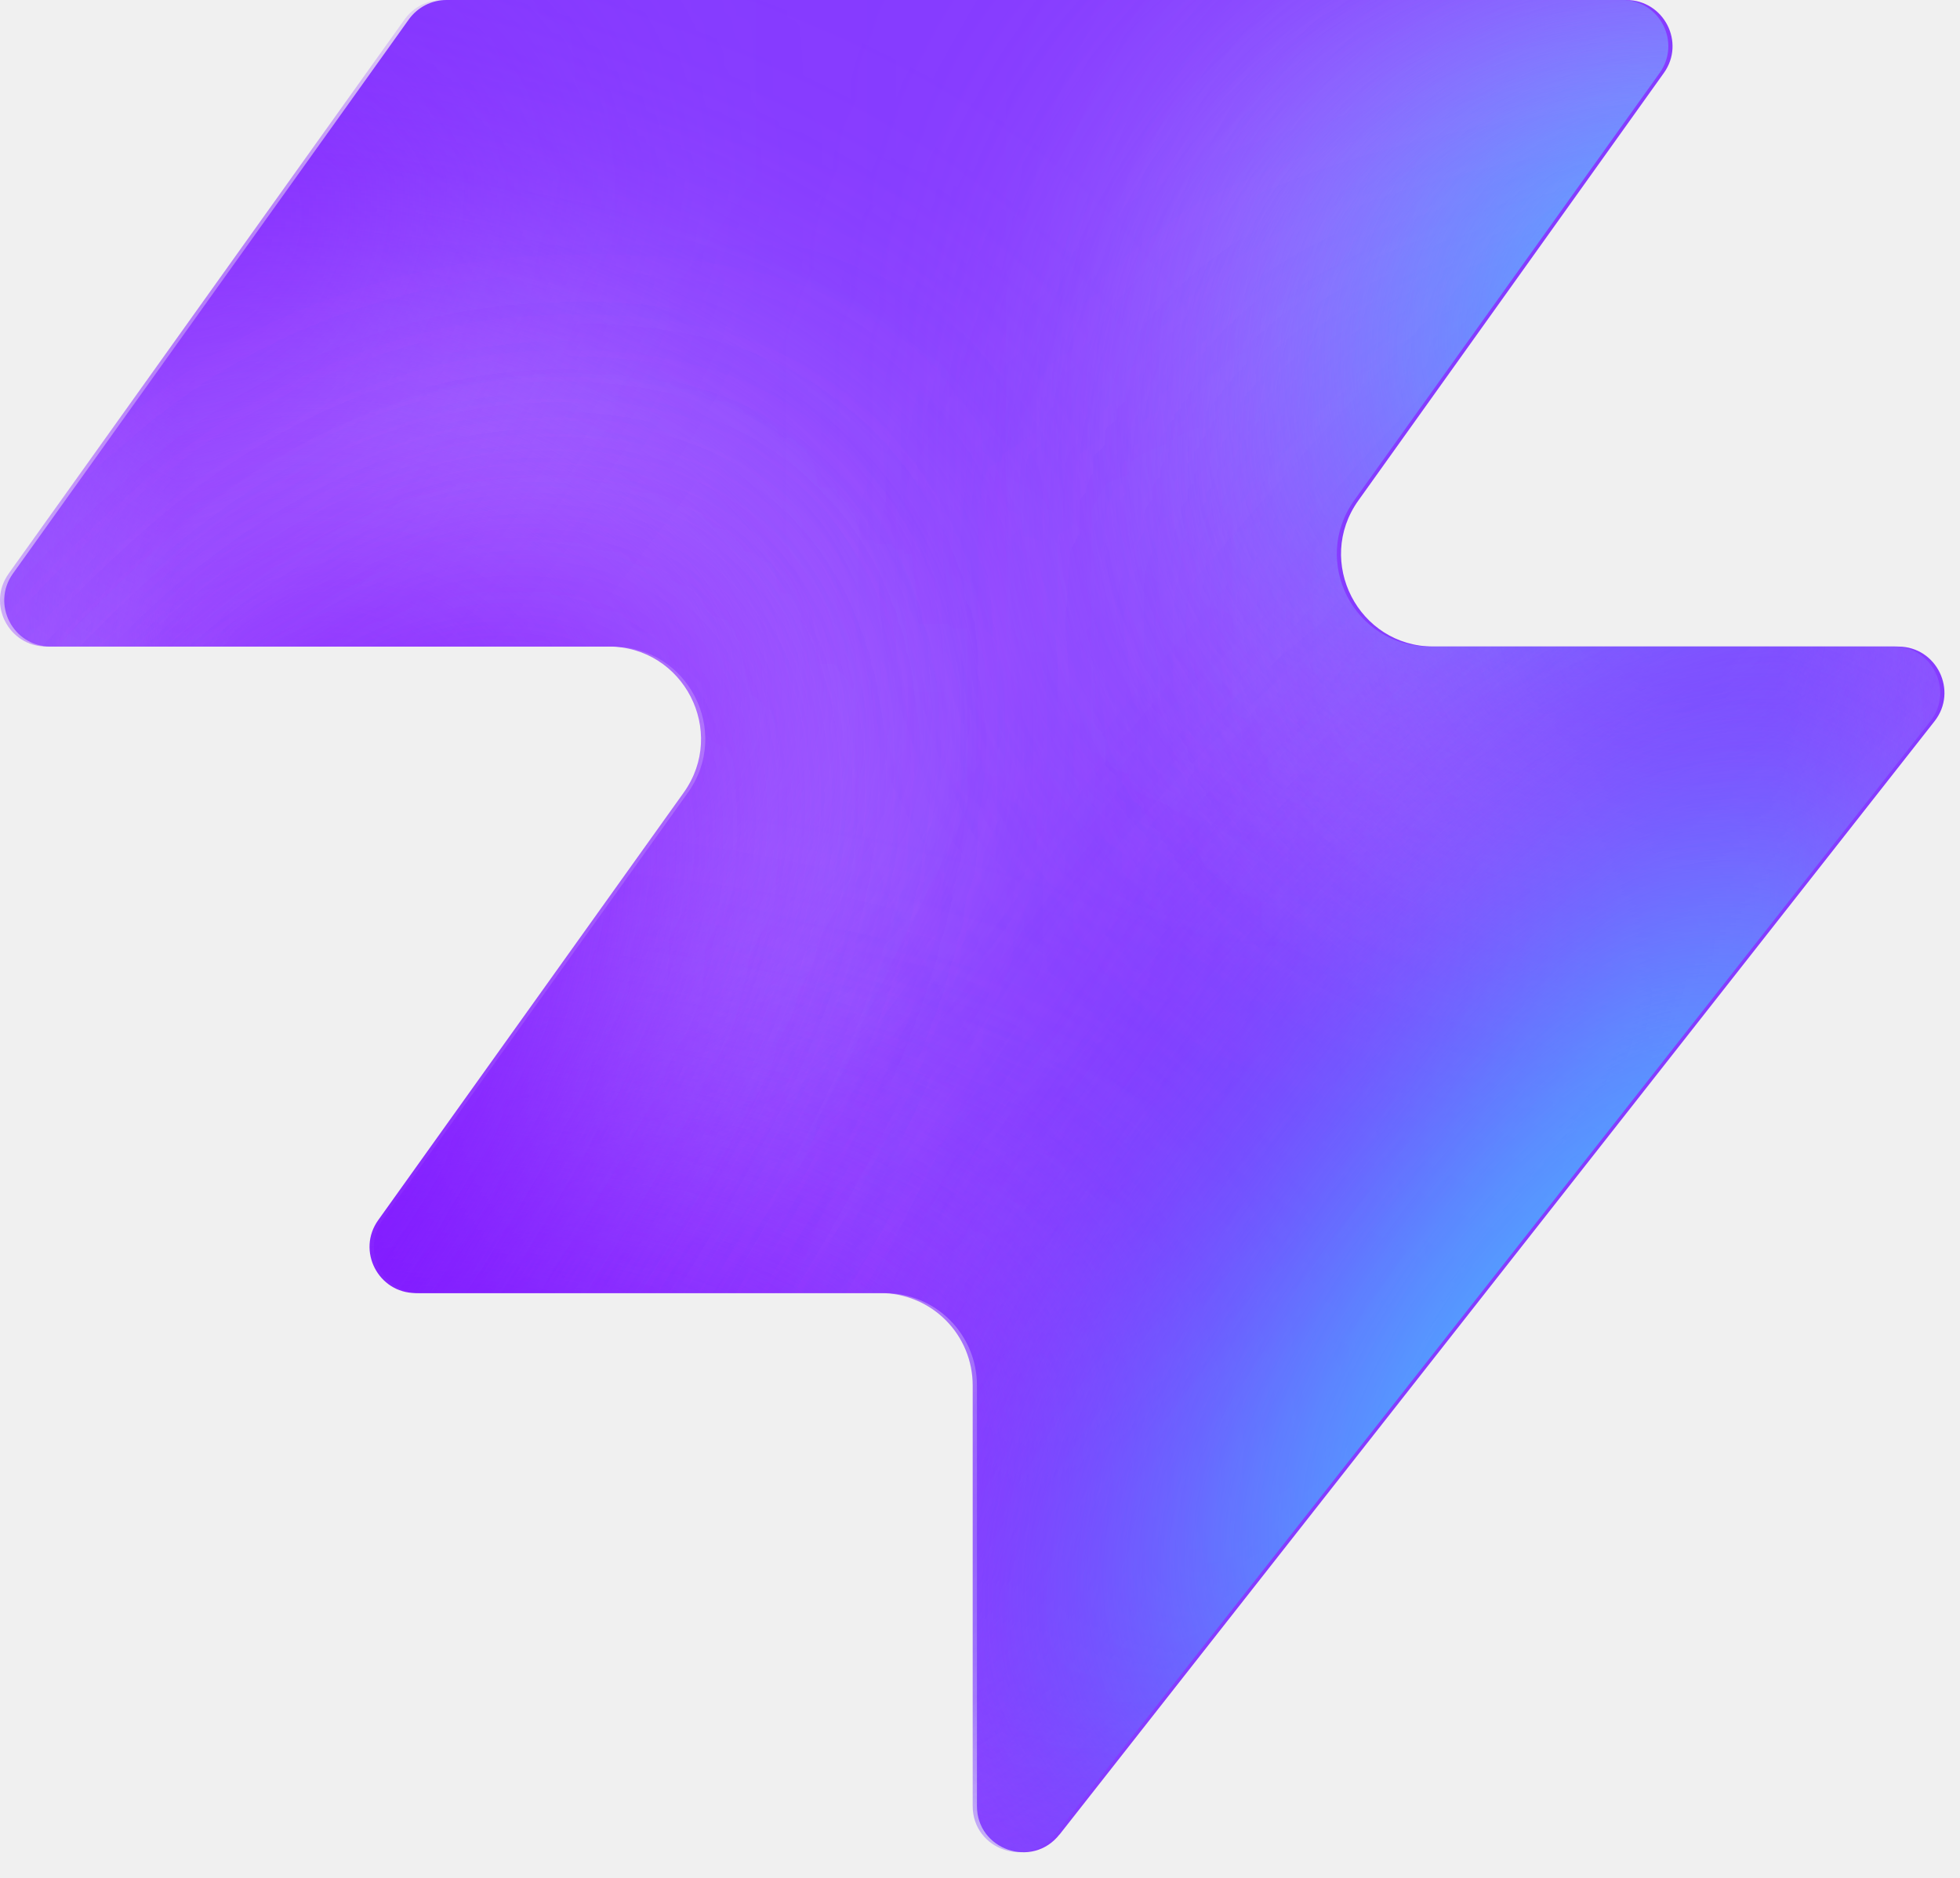
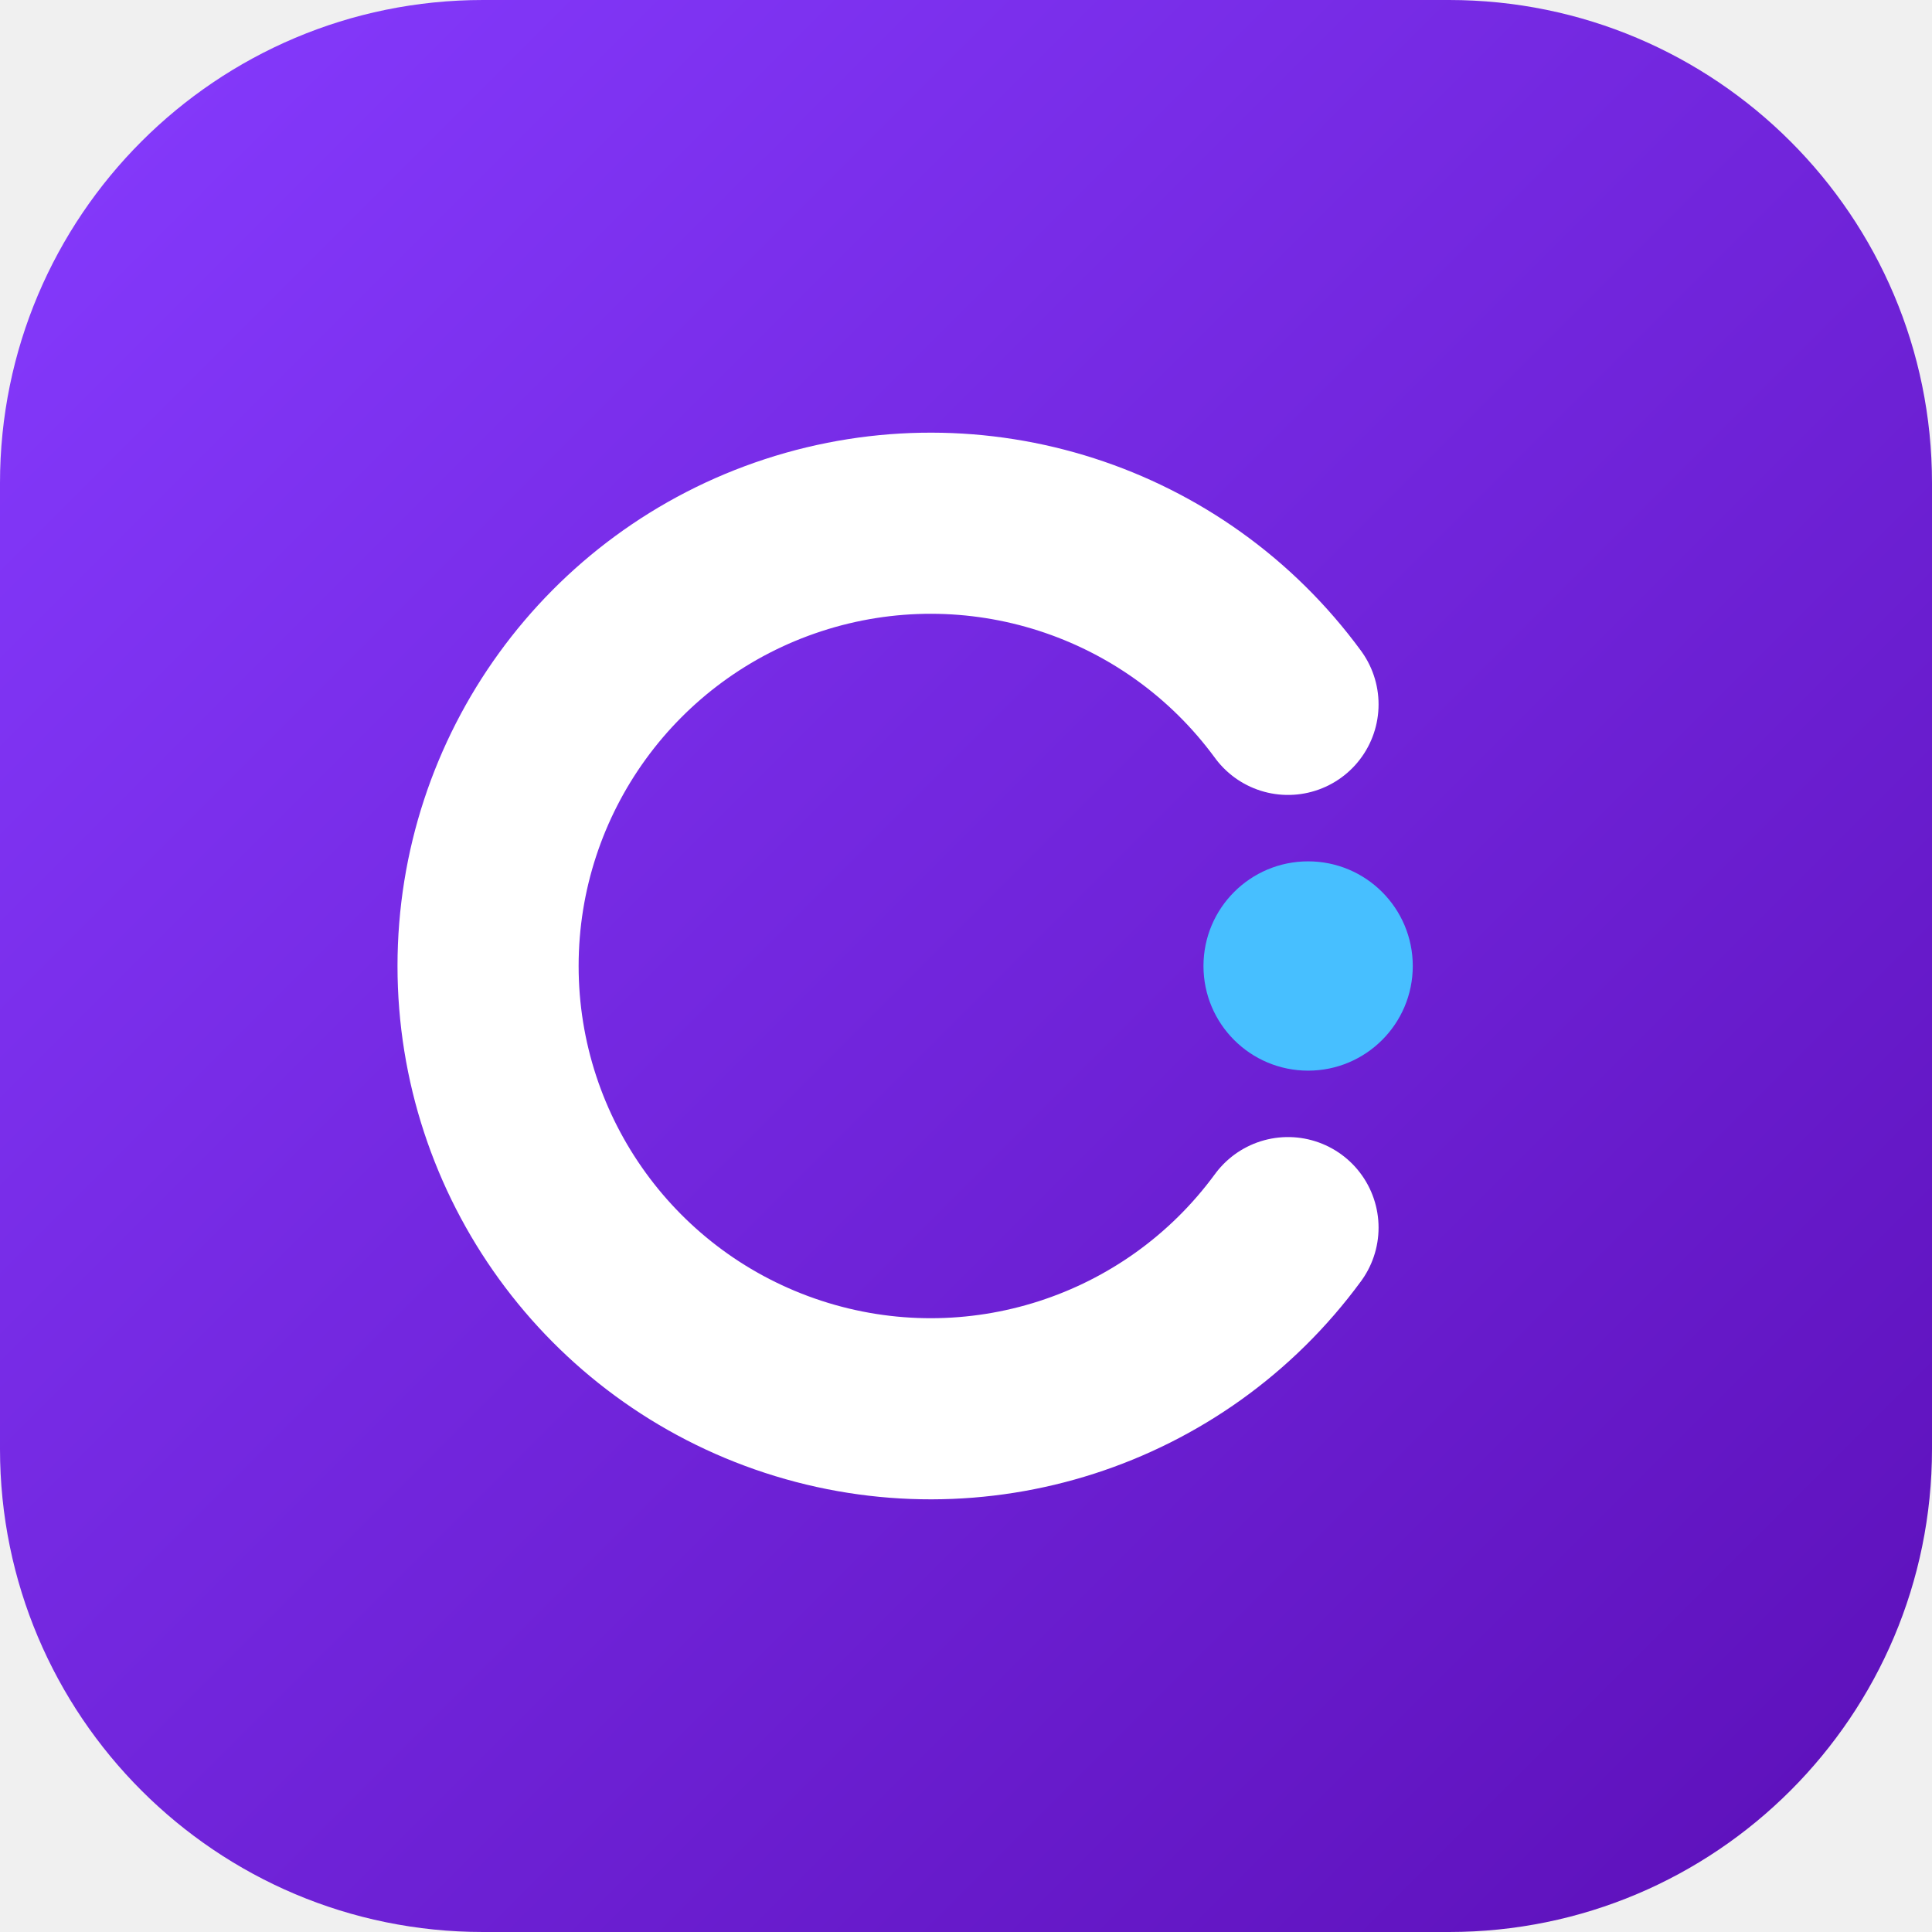
- <svg xmlns="http://www.w3.org/2000/svg" width="48" height="46" fill="none" viewBox="0 0 48 46">
-   <path fill="#863bff" d="M25.946 44.938c-.664.845-2.021.375-2.021-.698V33.937a2.26 2.26 0 0 0-2.262-2.262H10.287c-.92 0-1.456-1.04-.92-1.788l7.48-10.471c1.07-1.497 0-3.578-1.842-3.578H1.237c-.92 0-1.456-1.04-.92-1.788L10.013.474c.214-.297.556-.474.92-.474h28.894c.92 0 1.456 1.04.92 1.788l-7.48 10.471c-1.07 1.498 0 3.579 1.842 3.579h11.377c.943 0 1.473 1.088.89 1.83L25.947 44.94z" style="fill:#863bff;fill:color(display-p3 .525 .23 1);fill-opacity:1" />
-   <mask id="a" width="48" height="46" x="0" y="0" maskUnits="userSpaceOnUse" style="mask-type:alpha">
-     <path fill="#000" d="M25.842 44.938c-.664.844-2.021.375-2.021-.698V33.937a2.26 2.26 0 0 0-2.262-2.262H10.183c-.92 0-1.456-1.04-.92-1.788l7.48-10.471c1.07-1.498 0-3.579-1.842-3.579H1.133c-.92 0-1.456-1.04-.92-1.787L9.91.473c.214-.297.556-.474.92-.474h28.894c.92 0 1.456 1.04.92 1.788l-7.48 10.471c-1.07 1.498 0 3.578 1.842 3.578h11.377c.943 0 1.473 1.088.89 1.832L25.843 44.94z" style="fill:#000;fill-opacity:1" />
-   </mask>
-   <g mask="url(#a)">
-     <g filter="url(#b)">
-       <ellipse cx="5.508" cy="14.704" fill="#ede6ff" rx="5.508" ry="14.704" style="fill:#ede6ff;fill:color(display-p3 .927 .903 1);fill-opacity:1" transform="matrix(.00324 1 1 -.00324 -4.47 31.516)" />
-     </g>
-     <g filter="url(#c)">
-       <ellipse cx="10.399" cy="29.851" fill="#ede6ff" rx="10.399" ry="29.851" style="fill:#ede6ff;fill:color(display-p3 .927 .903 1);fill-opacity:1" transform="matrix(.00324 1 1 -.00324 -39.328 7.883)" />
-     </g>
-     <g filter="url(#d)">
-       <ellipse cx="5.508" cy="30.487" fill="#7e14ff" rx="5.508" ry="30.487" style="fill:#7e14ff;fill:color(display-p3 .492 .077 1);fill-opacity:1" transform="rotate(89.814 -25.913 -14.639)scale(1 -1)" />
-     </g>
-     <g filter="url(#e)">
-       <ellipse cx="5.508" cy="30.599" fill="#7e14ff" rx="5.508" ry="30.599" style="fill:#7e14ff;fill:color(display-p3 .492 .077 1);fill-opacity:1" transform="rotate(89.814 -32.644 -3.334)scale(1 -1)" />
-     </g>
-     <g filter="url(#f)">
-       <ellipse cx="5.508" cy="30.599" fill="#7e14ff" rx="5.508" ry="30.599" style="fill:#7e14ff;fill:color(display-p3 .492 .077 1);fill-opacity:1" transform="matrix(.00324 1 1 -.00324 -34.34 30.47)" />
-     </g>
-     <g filter="url(#g)">
-       <ellipse cx="14.072" cy="22.078" fill="#ede6ff" rx="14.072" ry="22.078" style="fill:#ede6ff;fill:color(display-p3 .927 .903 1);fill-opacity:1" transform="rotate(93.35 24.506 48.493)scale(-1 1)" />
-     </g>
-     <g filter="url(#h)">
-       <ellipse cx="3.47" cy="21.501" fill="#7e14ff" rx="3.47" ry="21.501" style="fill:#7e14ff;fill:color(display-p3 .492 .077 1);fill-opacity:1" transform="rotate(89.009 28.708 47.59)scale(-1 1)" />
-     </g>
-     <g filter="url(#i)">
-       <ellipse cx="3.47" cy="21.501" fill="#7e14ff" rx="3.47" ry="21.501" style="fill:#7e14ff;fill:color(display-p3 .492 .077 1);fill-opacity:1" transform="rotate(89.009 28.708 47.59)scale(-1 1)" />
-     </g>
-     <g filter="url(#j)">
-       <ellipse cx=".387" cy="8.972" fill="#7e14ff" rx="4.407" ry="29.108" style="fill:#7e14ff;fill:color(display-p3 .492 .077 1);fill-opacity:1" transform="rotate(39.51 .387 8.972)" />
-     </g>
-     <g filter="url(#k)">
-       <ellipse cx="47.523" cy="-6.092" fill="#7e14ff" rx="4.407" ry="29.108" style="fill:#7e14ff;fill:color(display-p3 .492 .077 1);fill-opacity:1" transform="rotate(37.892 47.523 -6.092)" />
-     </g>
-     <g filter="url(#l)">
-       <ellipse cx="41.412" cy="6.333" fill="#47bfff" rx="5.971" ry="9.665" style="fill:#47bfff;fill:color(display-p3 .28 .748 1);fill-opacity:1" transform="rotate(37.892 41.412 6.333)" />
-     </g>
-     <g filter="url(#m)">
-       <ellipse cx="-1.879" cy="38.332" fill="#7e14ff" rx="4.407" ry="29.108" style="fill:#7e14ff;fill:color(display-p3 .492 .077 1);fill-opacity:1" transform="rotate(37.892 -1.88 38.332)" />
-     </g>
-     <g filter="url(#n)">
-       <ellipse cx="-1.879" cy="38.332" fill="#7e14ff" rx="4.407" ry="29.108" style="fill:#7e14ff;fill:color(display-p3 .492 .077 1);fill-opacity:1" transform="rotate(37.892 -1.88 38.332)" />
-     </g>
-     <g filter="url(#o)">
-       <ellipse cx="35.651" cy="29.907" fill="#7e14ff" rx="4.407" ry="29.108" style="fill:#7e14ff;fill:color(display-p3 .492 .077 1);fill-opacity:1" transform="rotate(37.892 35.651 29.907)" />
-     </g>
-     <g filter="url(#p)">
-       <ellipse cx="38.418" cy="32.4" fill="#47bfff" rx="5.971" ry="15.297" style="fill:#47bfff;fill:color(display-p3 .28 .748 1);fill-opacity:1" transform="rotate(37.892 38.418 32.4)" />
-     </g>
-   </g>
+ <svg xmlns="http://www.w3.org/2000/svg" width="48" height="48" viewBox="0 0 48 48" fill="none">
  <defs>
-     <filter id="b" width="60.045" height="41.654" x="-19.77" y="16.149" color-interpolation-filters="sRGB" filterUnits="userSpaceOnUse">
-       <feFlood flood-opacity="0" result="BackgroundImageFix" />
-       <feBlend in="SourceGraphic" in2="BackgroundImageFix" result="shape" />
-       <feGaussianBlur result="effect1_foregroundBlur_2002_17158" stdDeviation="7.659" />
-     </filter>
-     <filter id="c" width="90.34" height="51.437" x="-54.613" y="-7.533" color-interpolation-filters="sRGB" filterUnits="userSpaceOnUse">
-       <feFlood flood-opacity="0" result="BackgroundImageFix" />
-       <feBlend in="SourceGraphic" in2="BackgroundImageFix" result="shape" />
-       <feGaussianBlur result="effect1_foregroundBlur_2002_17158" stdDeviation="7.659" />
-     </filter>
-     <filter id="d" width="79.355" height="29.4" x="-49.64" y="2.03" color-interpolation-filters="sRGB" filterUnits="userSpaceOnUse">
-       <feFlood flood-opacity="0" result="BackgroundImageFix" />
-       <feBlend in="SourceGraphic" in2="BackgroundImageFix" result="shape" />
-       <feGaussianBlur result="effect1_foregroundBlur_2002_17158" stdDeviation="4.596" />
-     </filter>
-     <filter id="e" width="79.579" height="29.4" x="-45.045" y="20.029" color-interpolation-filters="sRGB" filterUnits="userSpaceOnUse">
-       <feFlood flood-opacity="0" result="BackgroundImageFix" />
-       <feBlend in="SourceGraphic" in2="BackgroundImageFix" result="shape" />
-       <feGaussianBlur result="effect1_foregroundBlur_2002_17158" stdDeviation="4.596" />
-     </filter>
-     <filter id="f" width="79.579" height="29.4" x="-43.513" y="21.178" color-interpolation-filters="sRGB" filterUnits="userSpaceOnUse">
-       <feFlood flood-opacity="0" result="BackgroundImageFix" />
-       <feBlend in="SourceGraphic" in2="BackgroundImageFix" result="shape" />
-       <feGaussianBlur result="effect1_foregroundBlur_2002_17158" stdDeviation="4.596" />
-     </filter>
-     <filter id="g" width="74.749" height="58.852" x="15.756" y="-17.901" color-interpolation-filters="sRGB" filterUnits="userSpaceOnUse">
-       <feFlood flood-opacity="0" result="BackgroundImageFix" />
-       <feBlend in="SourceGraphic" in2="BackgroundImageFix" result="shape" />
-       <feGaussianBlur result="effect1_foregroundBlur_2002_17158" stdDeviation="7.659" />
-     </filter>
-     <filter id="h" width="61.377" height="25.362" x="23.548" y="2.284" color-interpolation-filters="sRGB" filterUnits="userSpaceOnUse">
-       <feFlood flood-opacity="0" result="BackgroundImageFix" />
-       <feBlend in="SourceGraphic" in2="BackgroundImageFix" result="shape" />
-       <feGaussianBlur result="effect1_foregroundBlur_2002_17158" stdDeviation="4.596" />
-     </filter>
-     <filter id="i" width="61.377" height="25.362" x="23.548" y="2.284" color-interpolation-filters="sRGB" filterUnits="userSpaceOnUse">
-       <feFlood flood-opacity="0" result="BackgroundImageFix" />
-       <feBlend in="SourceGraphic" in2="BackgroundImageFix" result="shape" />
-       <feGaussianBlur result="effect1_foregroundBlur_2002_17158" stdDeviation="4.596" />
-     </filter>
-     <filter id="j" width="56.045" height="63.649" x="-27.636" y="-22.853" color-interpolation-filters="sRGB" filterUnits="userSpaceOnUse">
-       <feFlood flood-opacity="0" result="BackgroundImageFix" />
-       <feBlend in="SourceGraphic" in2="BackgroundImageFix" result="shape" />
-       <feGaussianBlur result="effect1_foregroundBlur_2002_17158" stdDeviation="4.596" />
-     </filter>
-     <filter id="k" width="54.814" height="64.646" x="20.116" y="-38.415" color-interpolation-filters="sRGB" filterUnits="userSpaceOnUse">
-       <feFlood flood-opacity="0" result="BackgroundImageFix" />
-       <feBlend in="SourceGraphic" in2="BackgroundImageFix" result="shape" />
-       <feGaussianBlur result="effect1_foregroundBlur_2002_17158" stdDeviation="4.596" />
-     </filter>
-     <filter id="l" width="33.541" height="35.313" x="24.641" y="-11.323" color-interpolation-filters="sRGB" filterUnits="userSpaceOnUse">
-       <feFlood flood-opacity="0" result="BackgroundImageFix" />
-       <feBlend in="SourceGraphic" in2="BackgroundImageFix" result="shape" />
-       <feGaussianBlur result="effect1_foregroundBlur_2002_17158" stdDeviation="4.596" />
-     </filter>
-     <filter id="m" width="54.814" height="64.646" x="-29.286" y="6.009" color-interpolation-filters="sRGB" filterUnits="userSpaceOnUse">
-       <feFlood flood-opacity="0" result="BackgroundImageFix" />
-       <feBlend in="SourceGraphic" in2="BackgroundImageFix" result="shape" />
-       <feGaussianBlur result="effect1_foregroundBlur_2002_17158" stdDeviation="4.596" />
-     </filter>
-     <filter id="n" width="54.814" height="64.646" x="-29.286" y="6.009" color-interpolation-filters="sRGB" filterUnits="userSpaceOnUse">
-       <feFlood flood-opacity="0" result="BackgroundImageFix" />
-       <feBlend in="SourceGraphic" in2="BackgroundImageFix" result="shape" />
-       <feGaussianBlur result="effect1_foregroundBlur_2002_17158" stdDeviation="4.596" />
-     </filter>
-     <filter id="o" width="54.814" height="64.646" x="8.244" y="-2.416" color-interpolation-filters="sRGB" filterUnits="userSpaceOnUse">
-       <feFlood flood-opacity="0" result="BackgroundImageFix" />
-       <feBlend in="SourceGraphic" in2="BackgroundImageFix" result="shape" />
-       <feGaussianBlur result="effect1_foregroundBlur_2002_17158" stdDeviation="4.596" />
-     </filter>
-     <filter id="p" width="39.409" height="43.623" x="18.713" y="10.588" color-interpolation-filters="sRGB" filterUnits="userSpaceOnUse">
-       <feFlood flood-opacity="0" result="BackgroundImageFix" />
-       <feBlend in="SourceGraphic" in2="BackgroundImageFix" result="shape" />
-       <feGaussianBlur result="effect1_foregroundBlur_2002_17158" stdDeviation="4.596" />
-     </filter>
+     <linearGradient id="cq-bg" x1="0" y1="0" x2="48" y2="48" gradientUnits="userSpaceOnUse">
+       <stop stop-color="#863bff" />
+       <stop offset="1" stop-color="#5c0fb8" />
+     </linearGradient>
  </defs>
+   <rect width="48" height="48" rx="12" fill="url(#cq-bg)" />
+   <path d="M32 17.5a11 11 0 1 0 0 13" fill="none" stroke="#ffffff" stroke-width="4.5" stroke-linecap="round" />
+   <circle cx="32.5" cy="24" r="2.6" fill="#47bfff" />
</svg>
